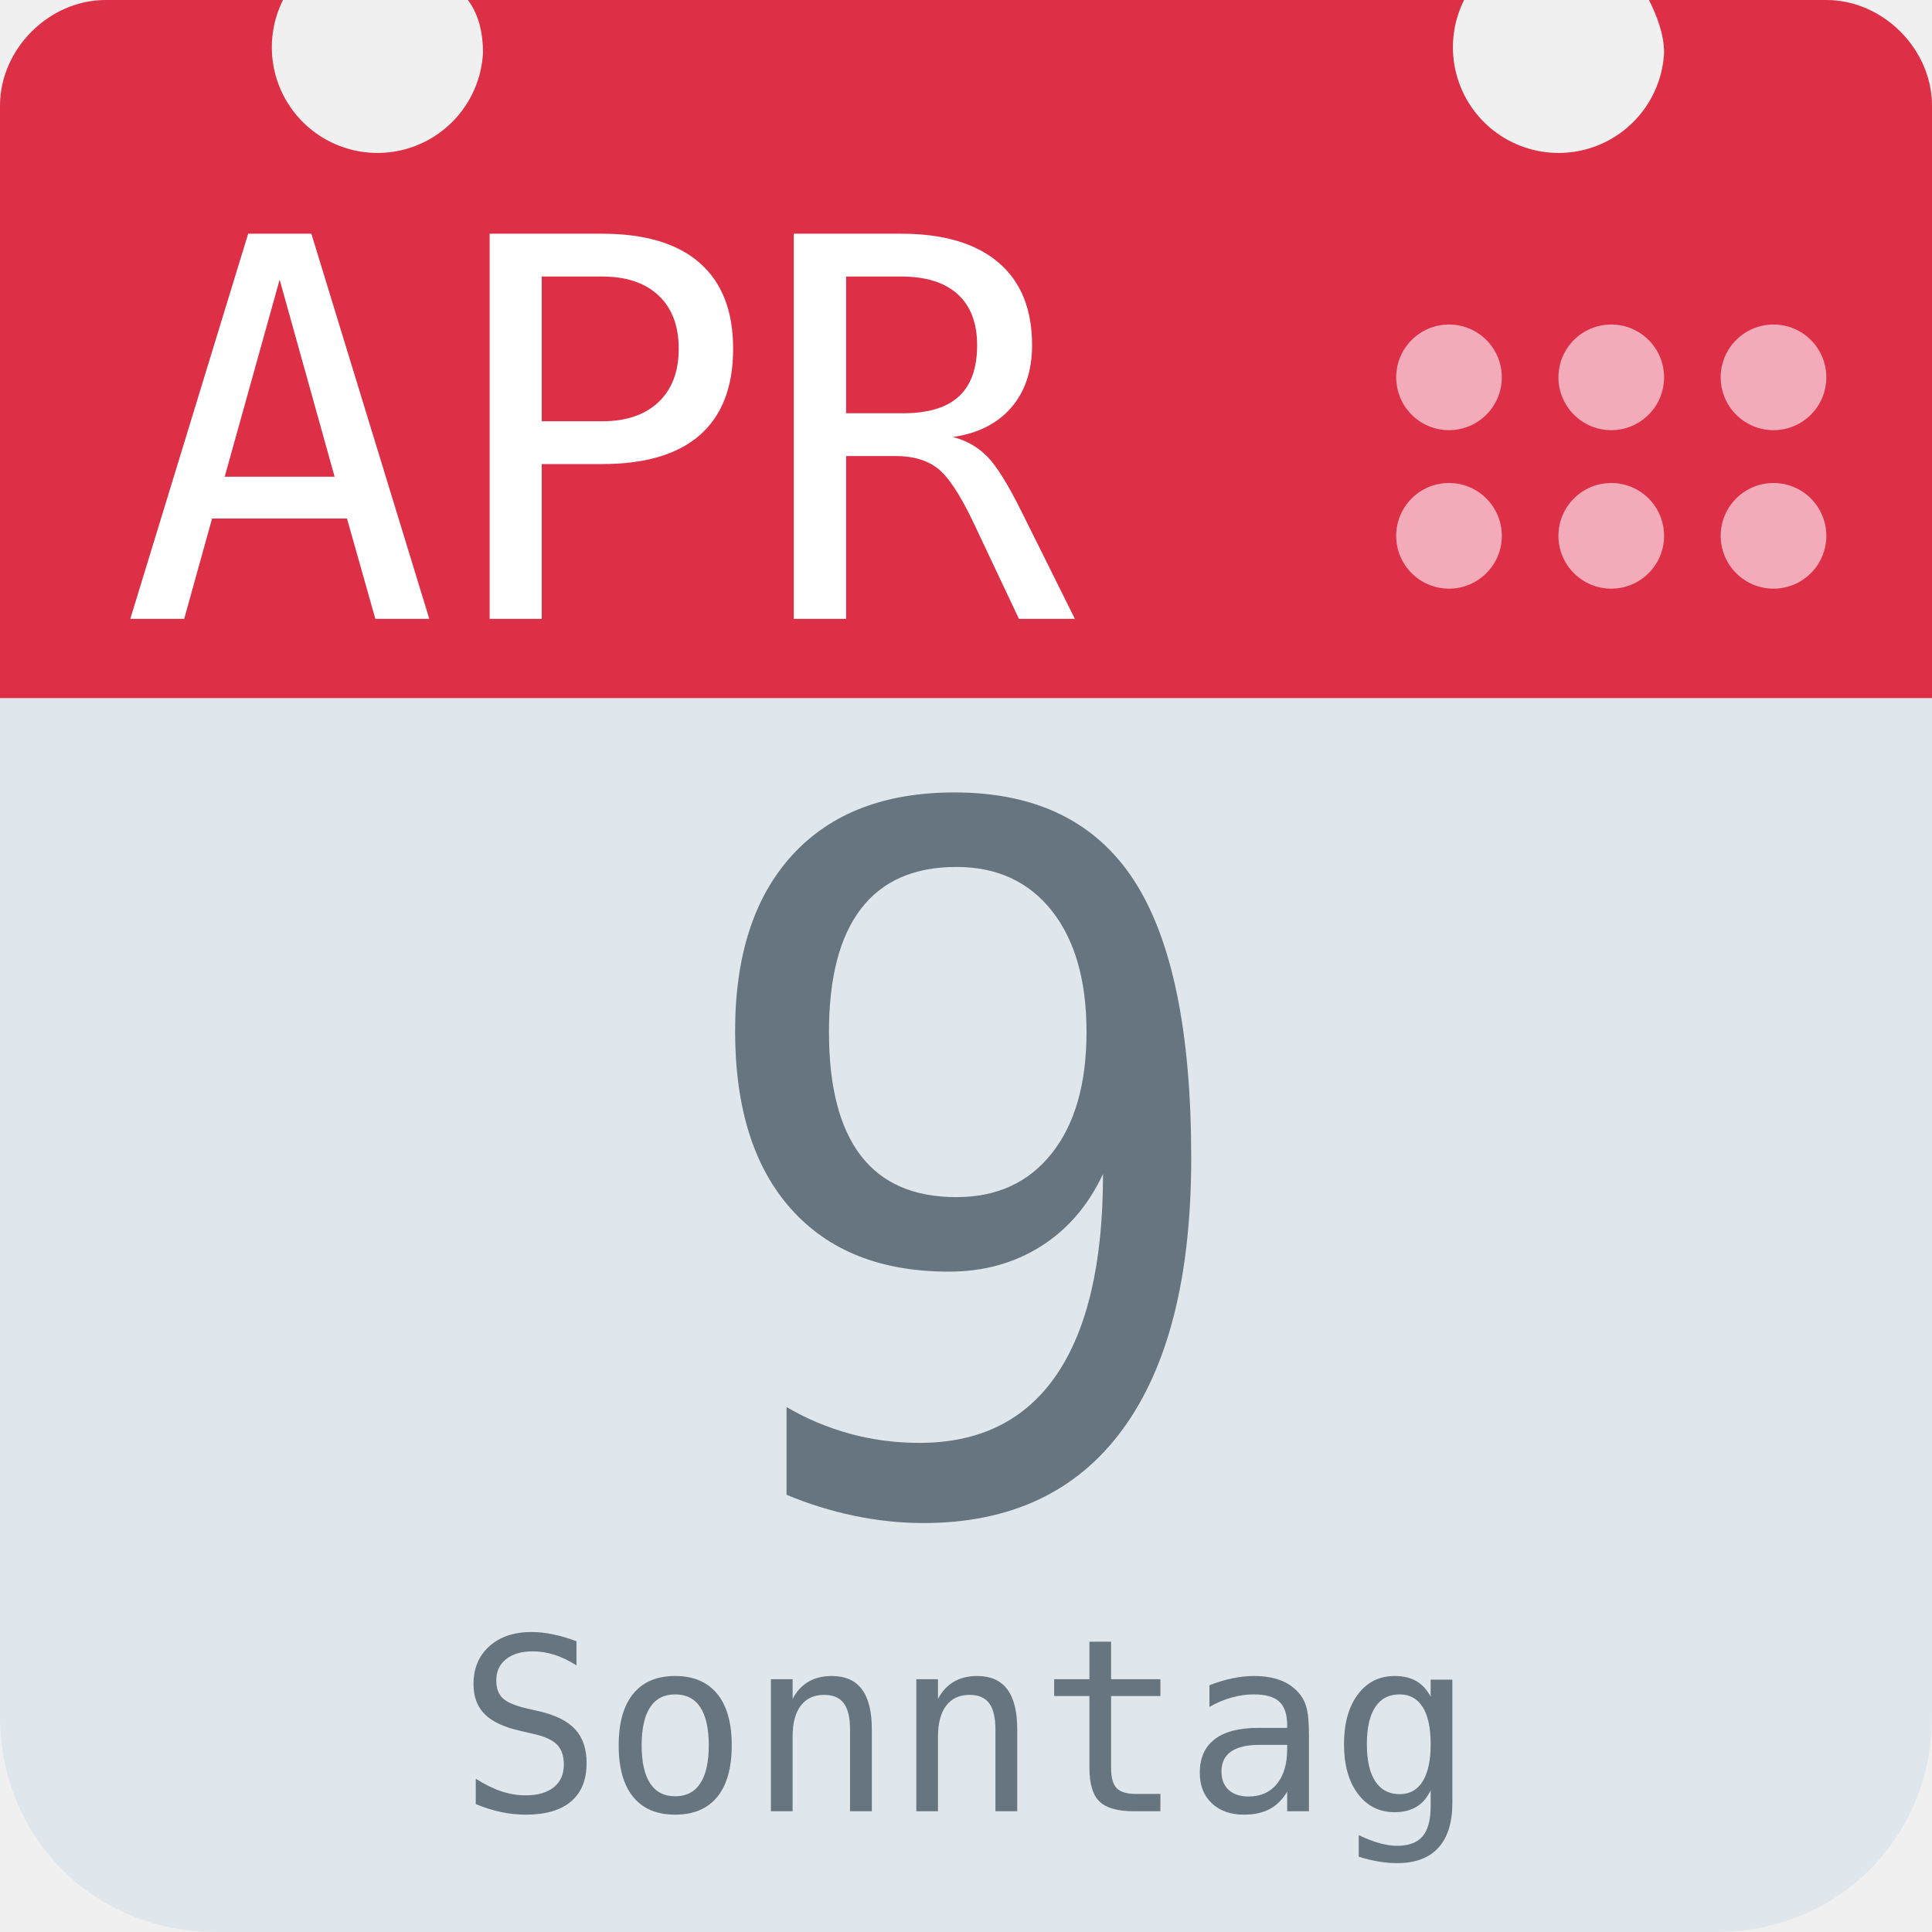
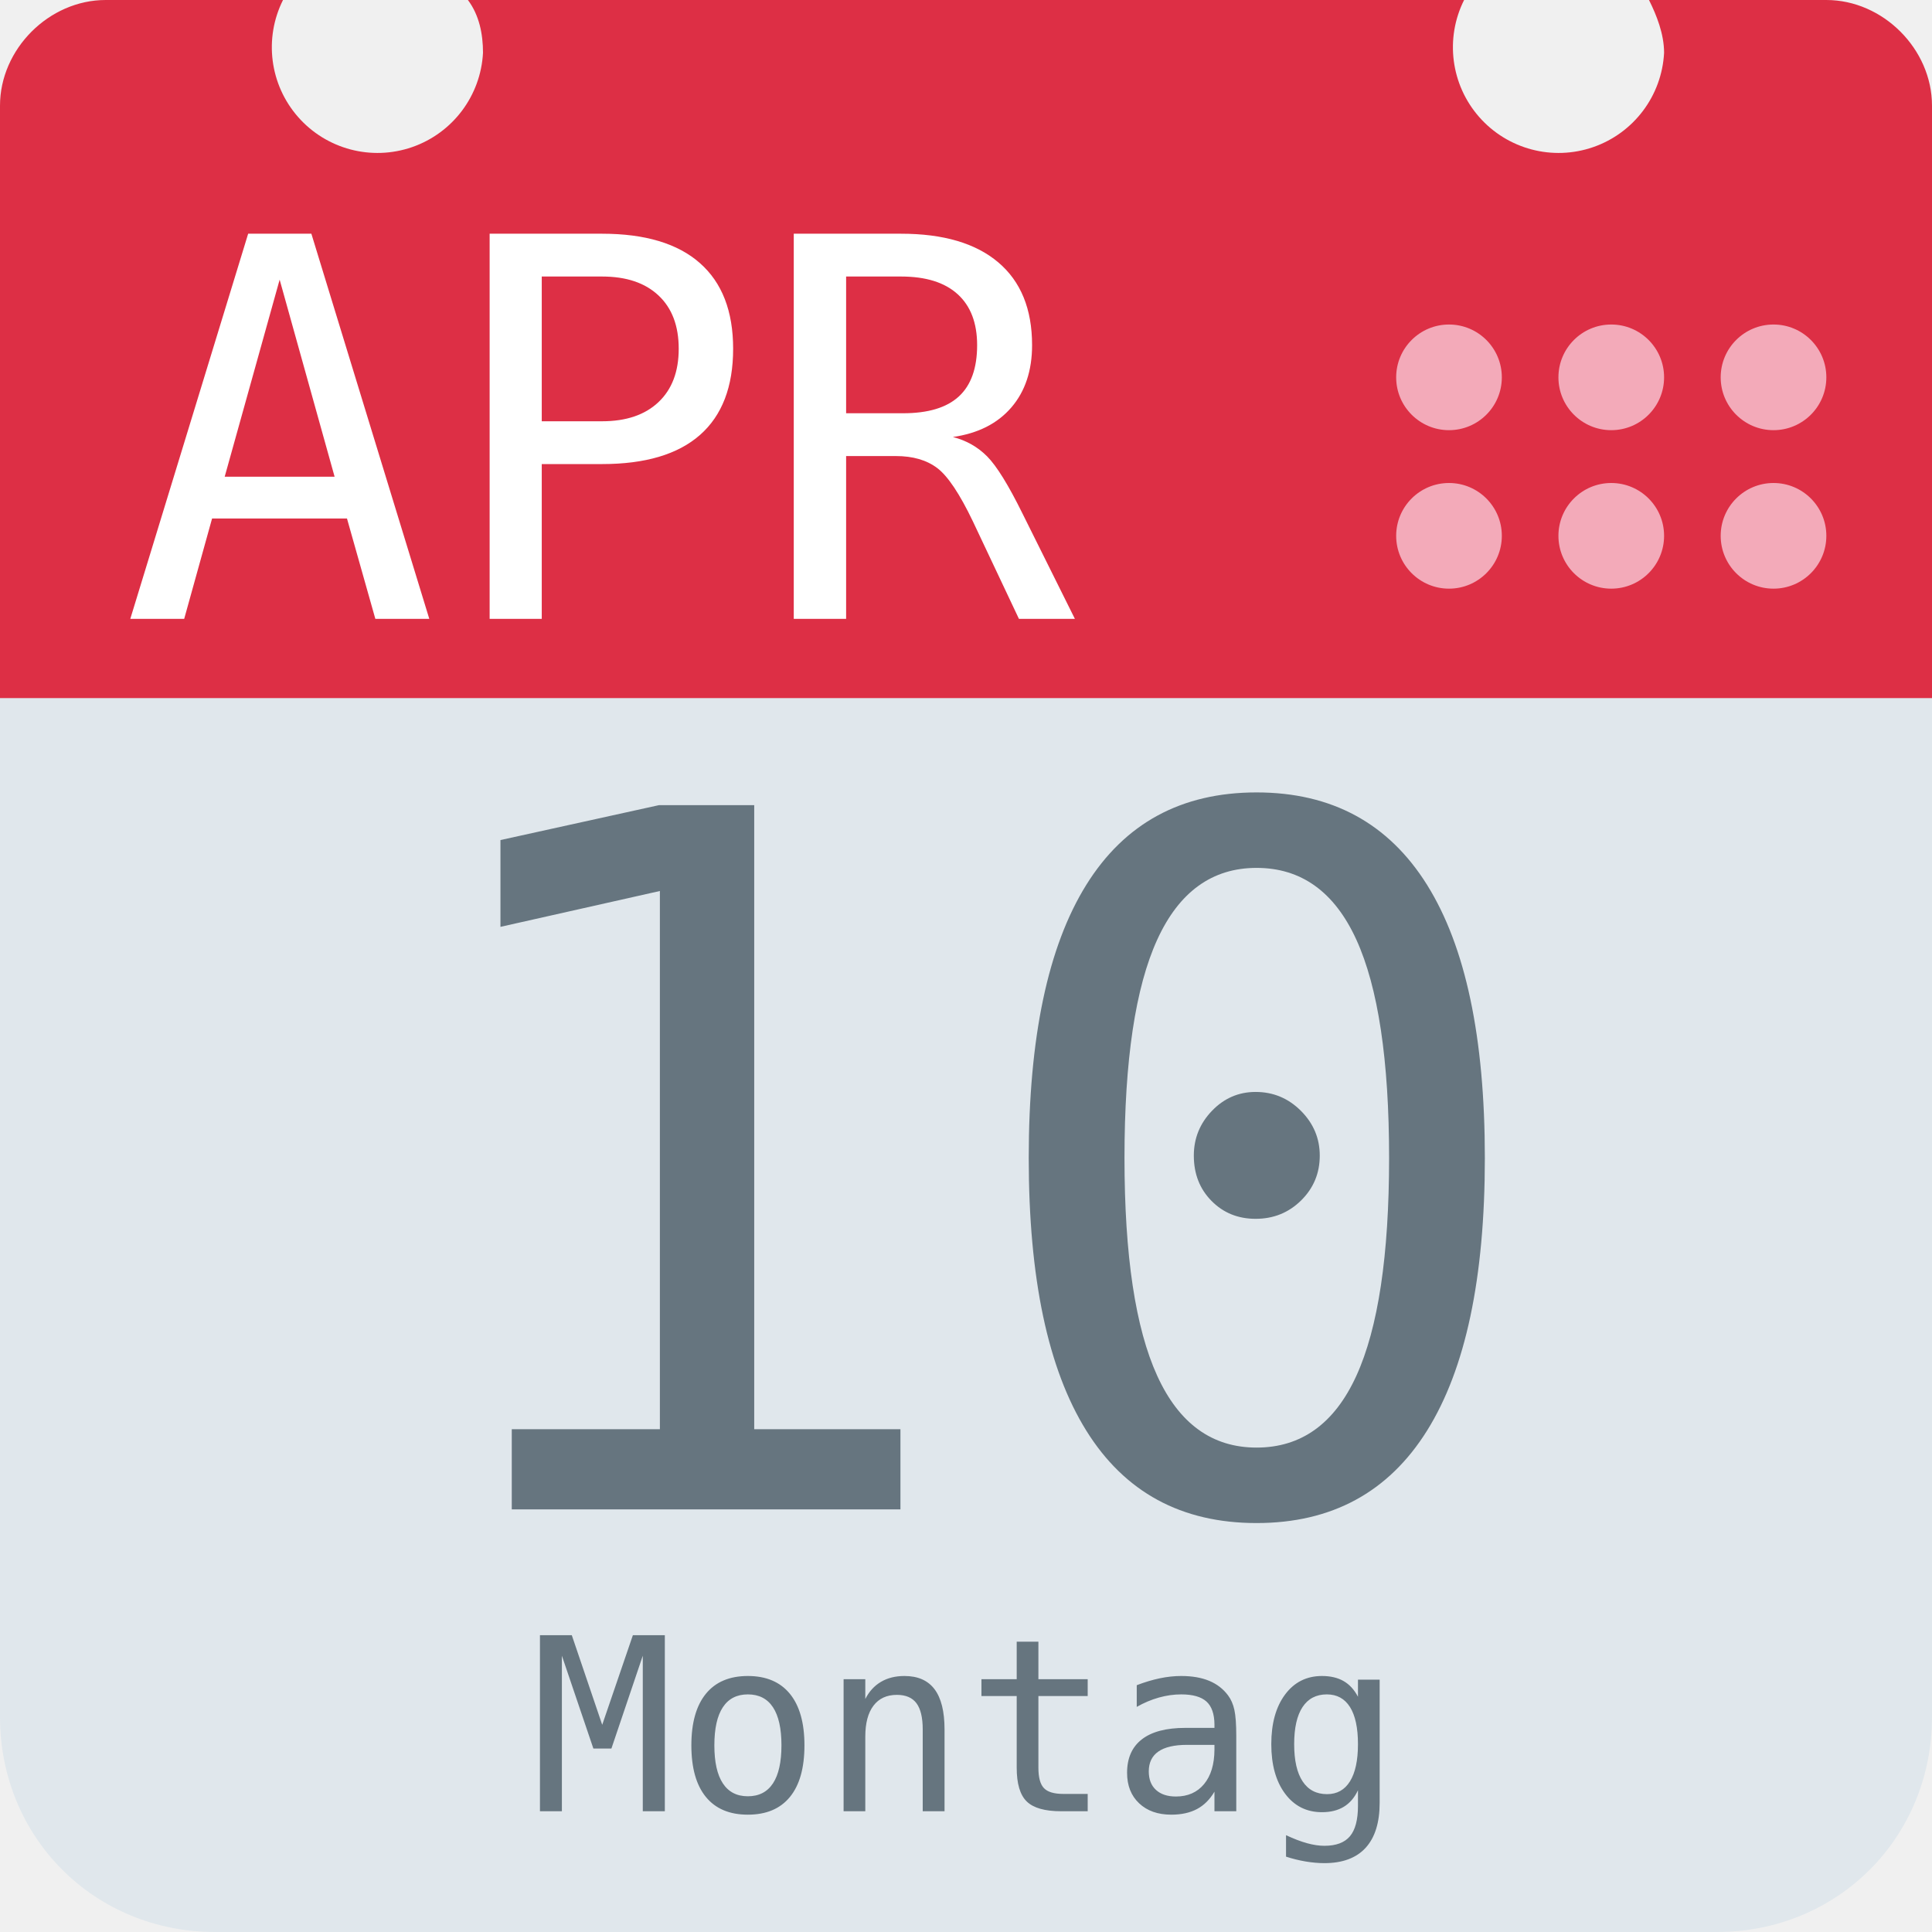
<svg xmlns="http://www.w3.org/2000/svg" aria-label="Calendar" role="img" viewBox="0 0 512 512">
  <path d="M512 455c0 32-25 57-57 57H57c-32 0-57-25-57-57V128c0-31 25-57 57-57h398c32 0 57 26 57 57z" fill="#e0e7ec" />
  <path d="M484 0h-47c2 4 4 9 4 14a28 28 0 1 1-53-14H124c3 4 4 9 4 14A28 28 0 1 1 75 0H28C13 0 0 13 0 28v157h512V28c0-15-13-28-28-28z" fill="#dd2f45" />
  <g fill="#f3aab9">
    <circle cx="470" cy="142" r="14" />
    <circle cx="470" cy="100" r="14" />
    <circle cx="427" cy="142" r="14" />
    <circle cx="427" cy="100" r="14" />
    <circle cx="384" cy="142" r="14" />
    <circle cx="384" cy="100" r="14" />
  </g>
  <text id="month" x="32" y="164" fill="#fff" font-family="monospace" font-size="140px" style="text-anchor: left">APR</text>
-   <text id="day" x="256" y="400" fill="#66757f" font-family="monospace" font-size="256px" style="text-anchor: middle">9</text>
-   <text id="weekday" x="256" y="480" fill="#66757f" font-family="monospace" font-size="64px" style="text-anchor: middle">Sonntag</text>
+   <text id="day" x="256" y="400" fill="#66757f" font-family="monospace" font-size="256px" style="text-anchor: middle">10</text>
+   <text id="weekday" x="256" y="480" fill="#66757f" font-family="monospace" font-size="64px" style="text-anchor: middle">Montag</text>
</svg>
